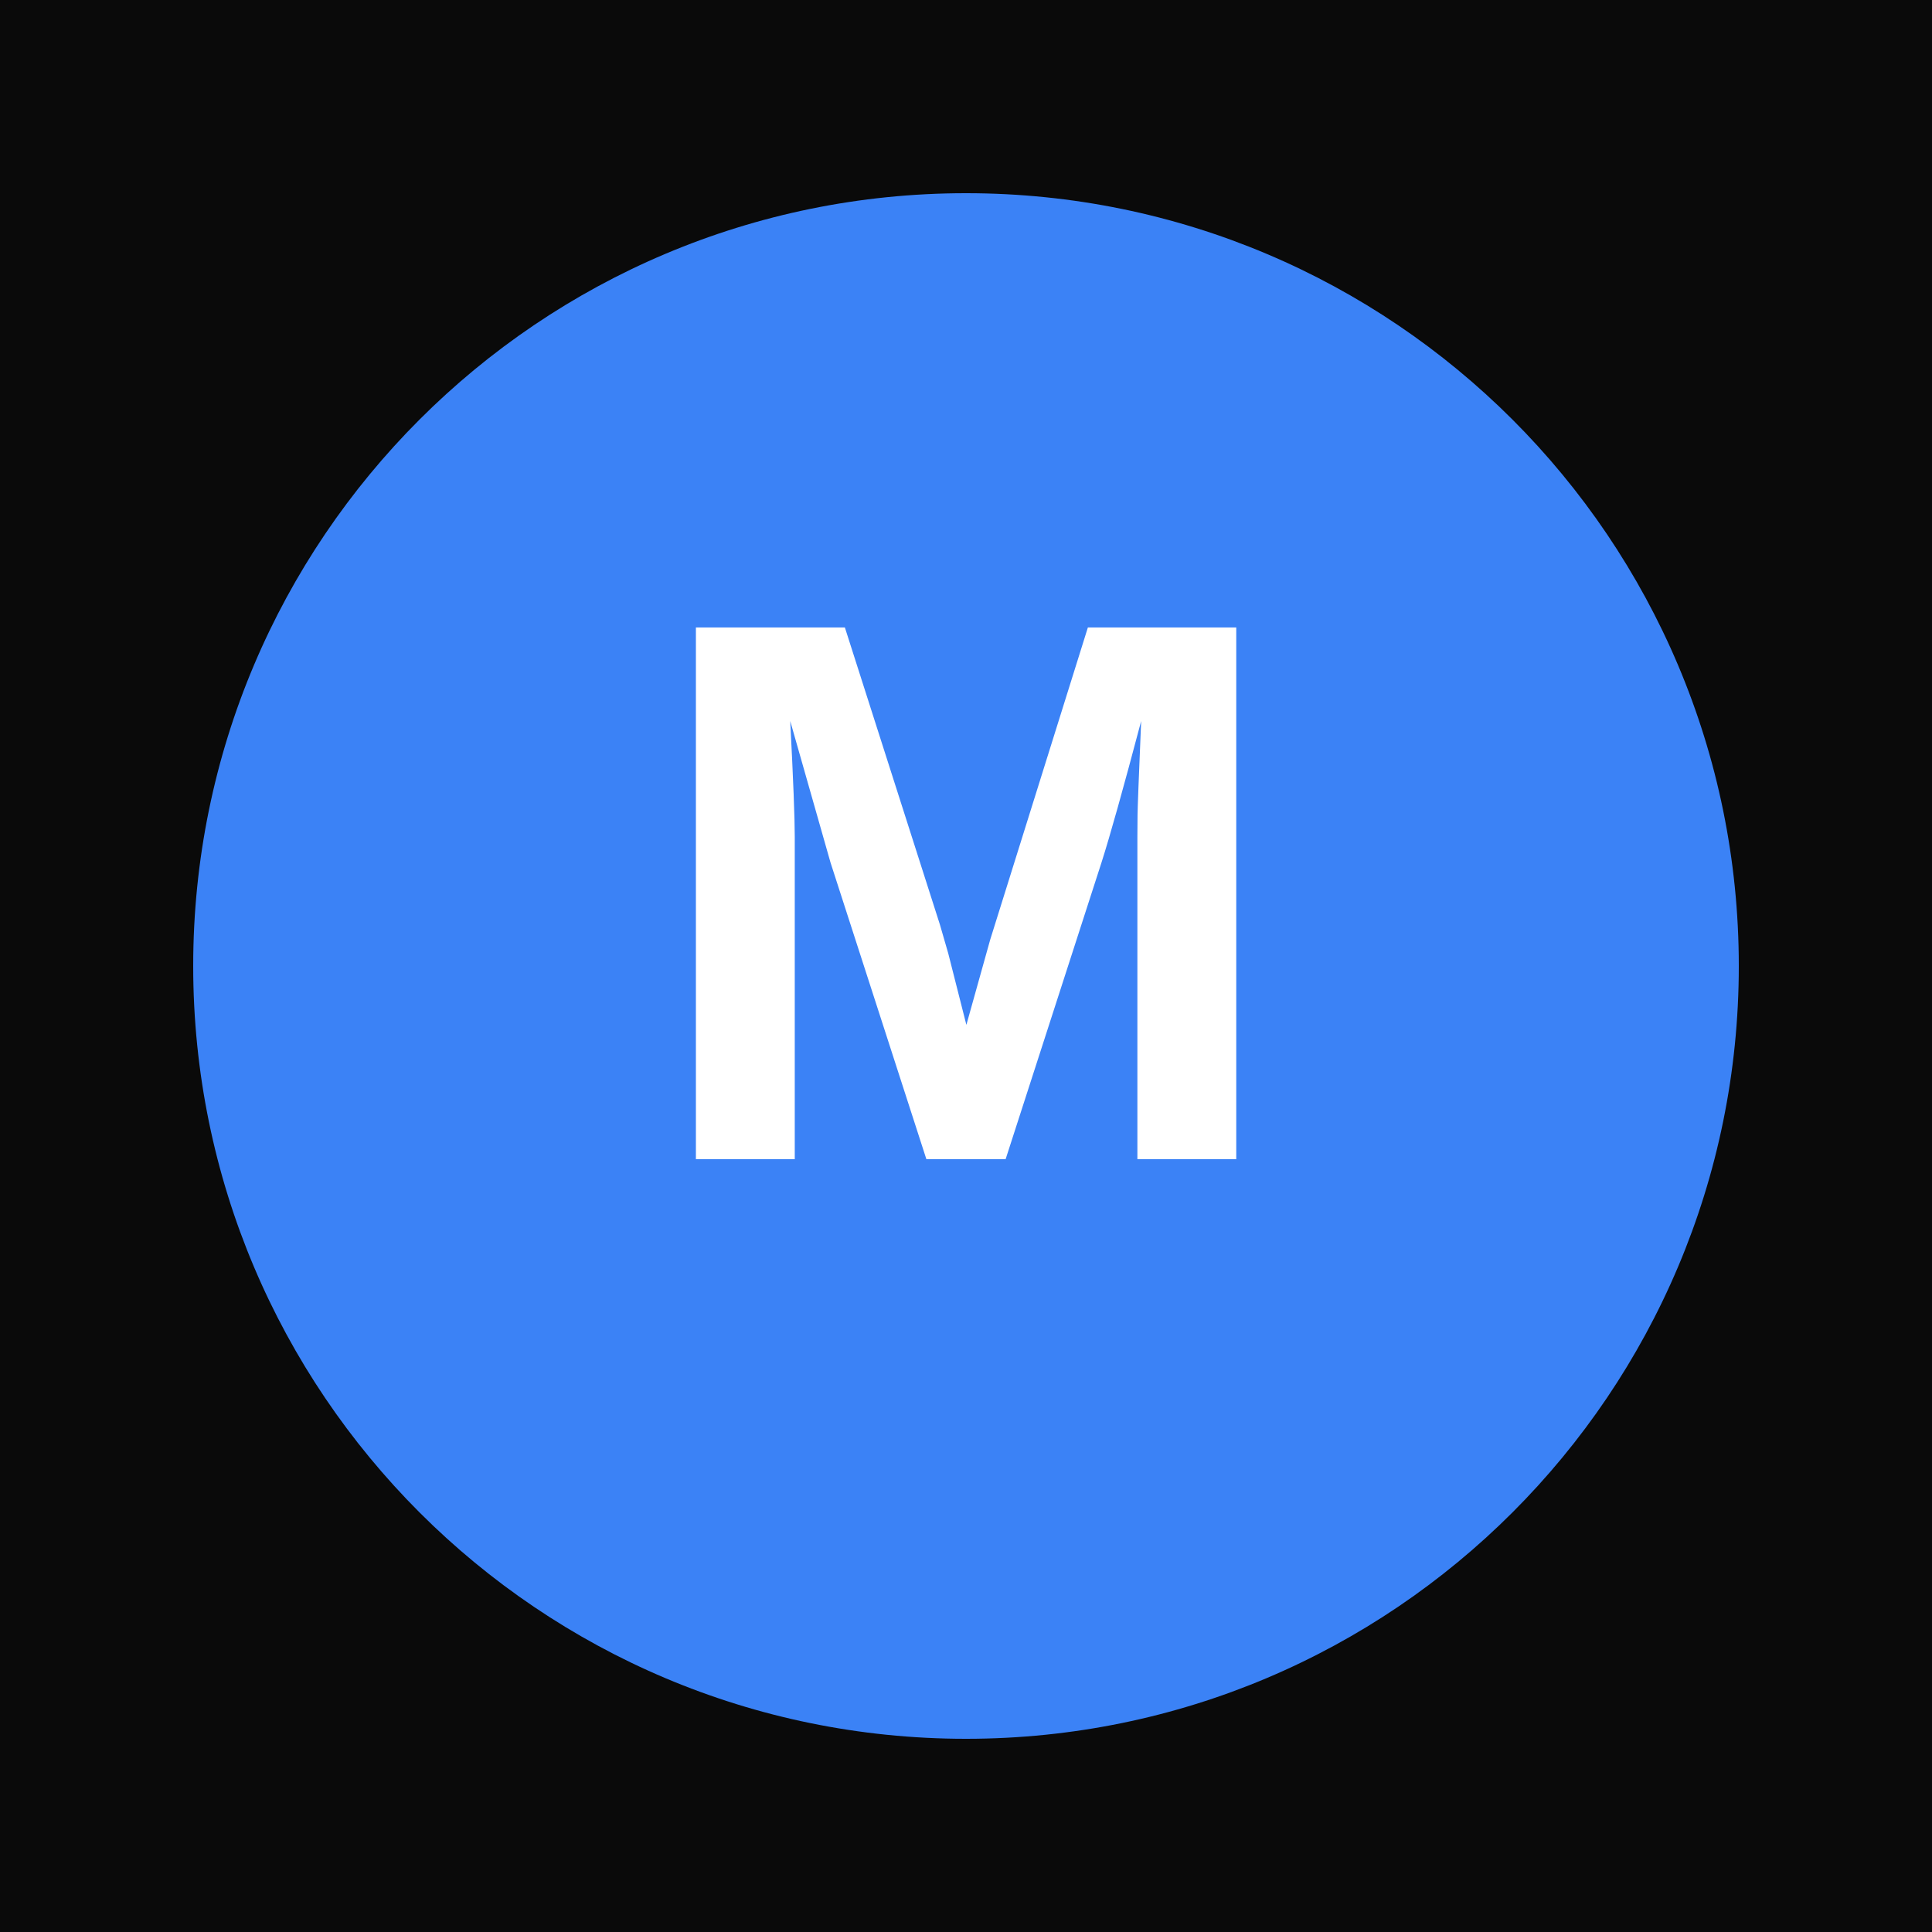
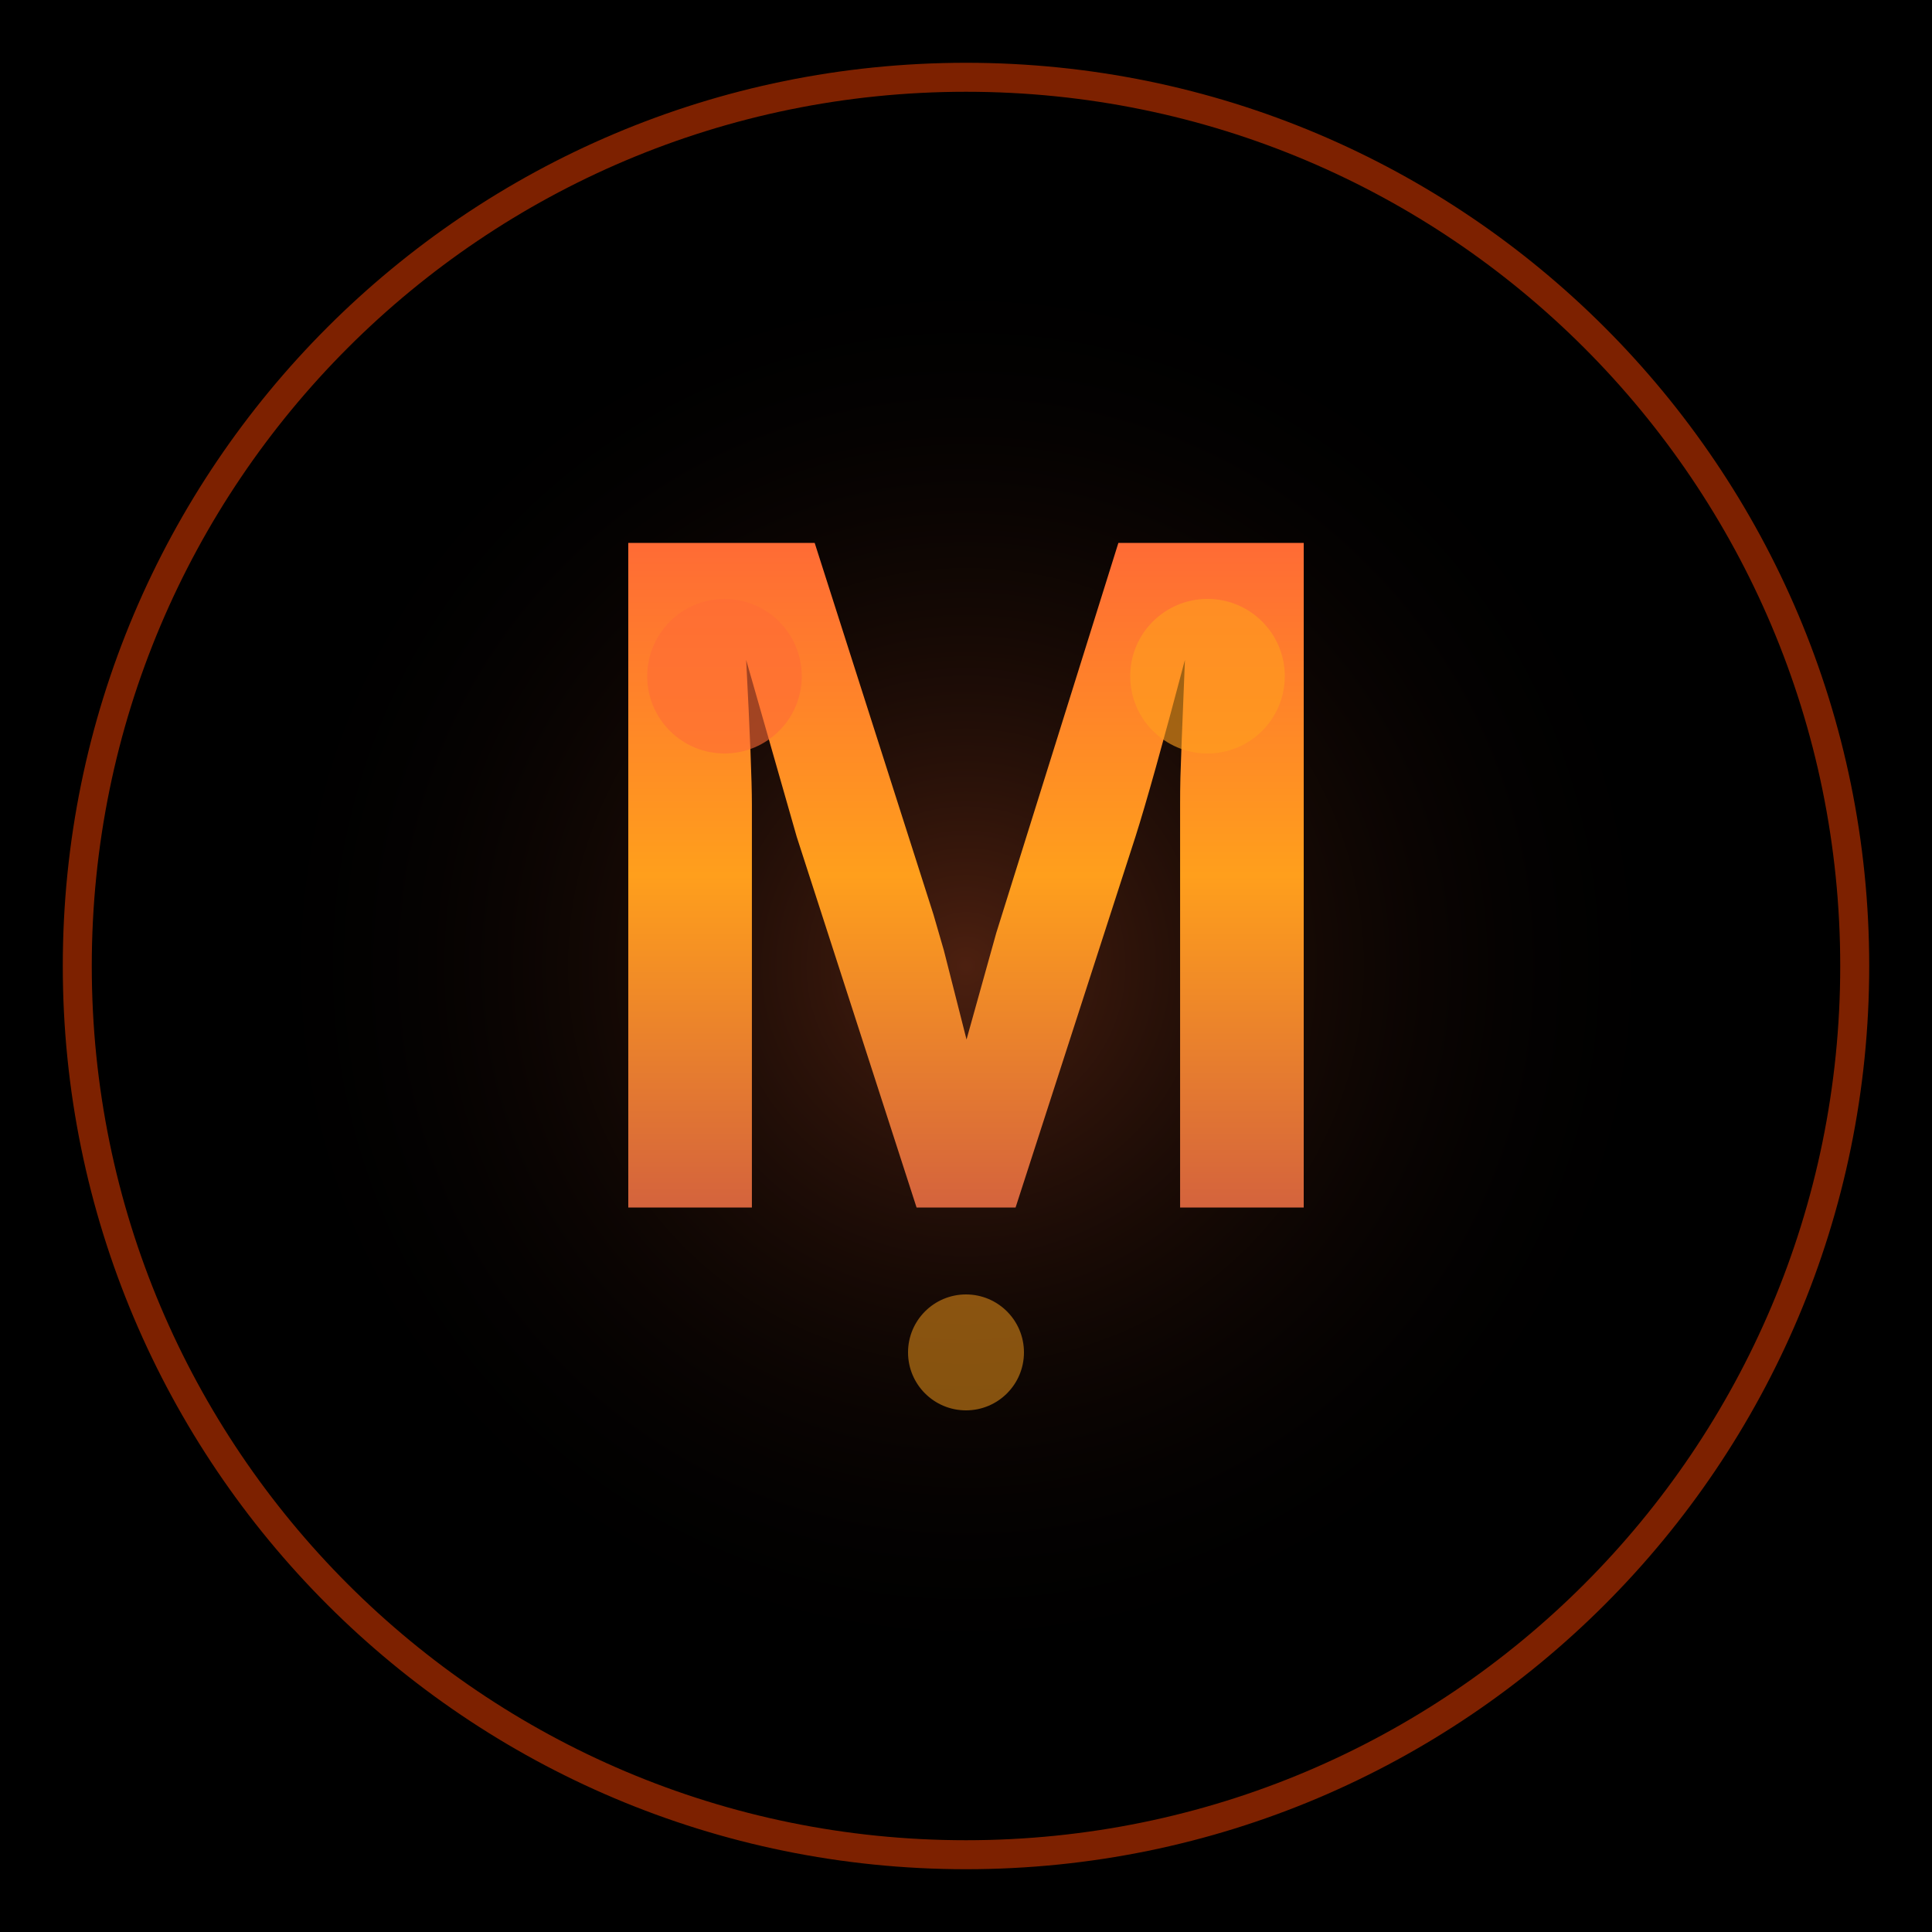
<svg xmlns="http://www.w3.org/2000/svg" viewBox="0 0 200 200">
-   <rect width="200" height="200" fill="#0a0a0a" />
-   <circle cx="100" cy="100" r="80" fill="#3b82f6" />
-   <text x="100" y="120" font-size="80" font-weight="bold" fill="white" text-anchor="middle" font-family="Arial">M</text>
+   <rect width="200" height="200" fill="#000000" />
+   <circle cx="100" cy="100" r="92" fill="none" stroke="#8B2500" stroke-width="3" opacity="0.9" />
+   <defs>
+     <linearGradient id="flameGrad" x1="0%" y1="0%" x2="0%" y2="100%">
+       <stop offset="0%" style="stop-color:#ff6b35;stop-opacity:1" />
+       <stop offset="50%" style="stop-color:#ff9f1c;stop-opacity:1" />
+       <stop offset="100%" style="stop-color:#d4633d;stop-opacity:1" />
+     </linearGradient>
+     <radialGradient id="glowGrad" cx="50%" cy="50%" r="50%">
+       <stop offset="0%" style="stop-color:#ff6b35;stop-opacity:0.3" />
+       <stop offset="100%" style="stop-color:#000000;stop-opacity:0" />
+     </radialGradient>
+   </defs>
+   <circle cx="100" cy="100" r="75" fill="url(#glowGrad)" />
+   <text x="100" y="125" font-size="100" font-weight="900" text-anchor="middle" fill="url(#flameGrad)" font-family="Arial, sans-serif" letter-spacing="-5">M</text>
+   <circle cx="75" cy="70" r="8" fill="#ff6b35" opacity="0.6" />
+   <circle cx="125" cy="70" r="8" fill="#ff9f1c" opacity="0.6" />
+   <circle cx="100" cy="140" r="6" fill="#ff9f1c" opacity="0.5" />
</svg>
